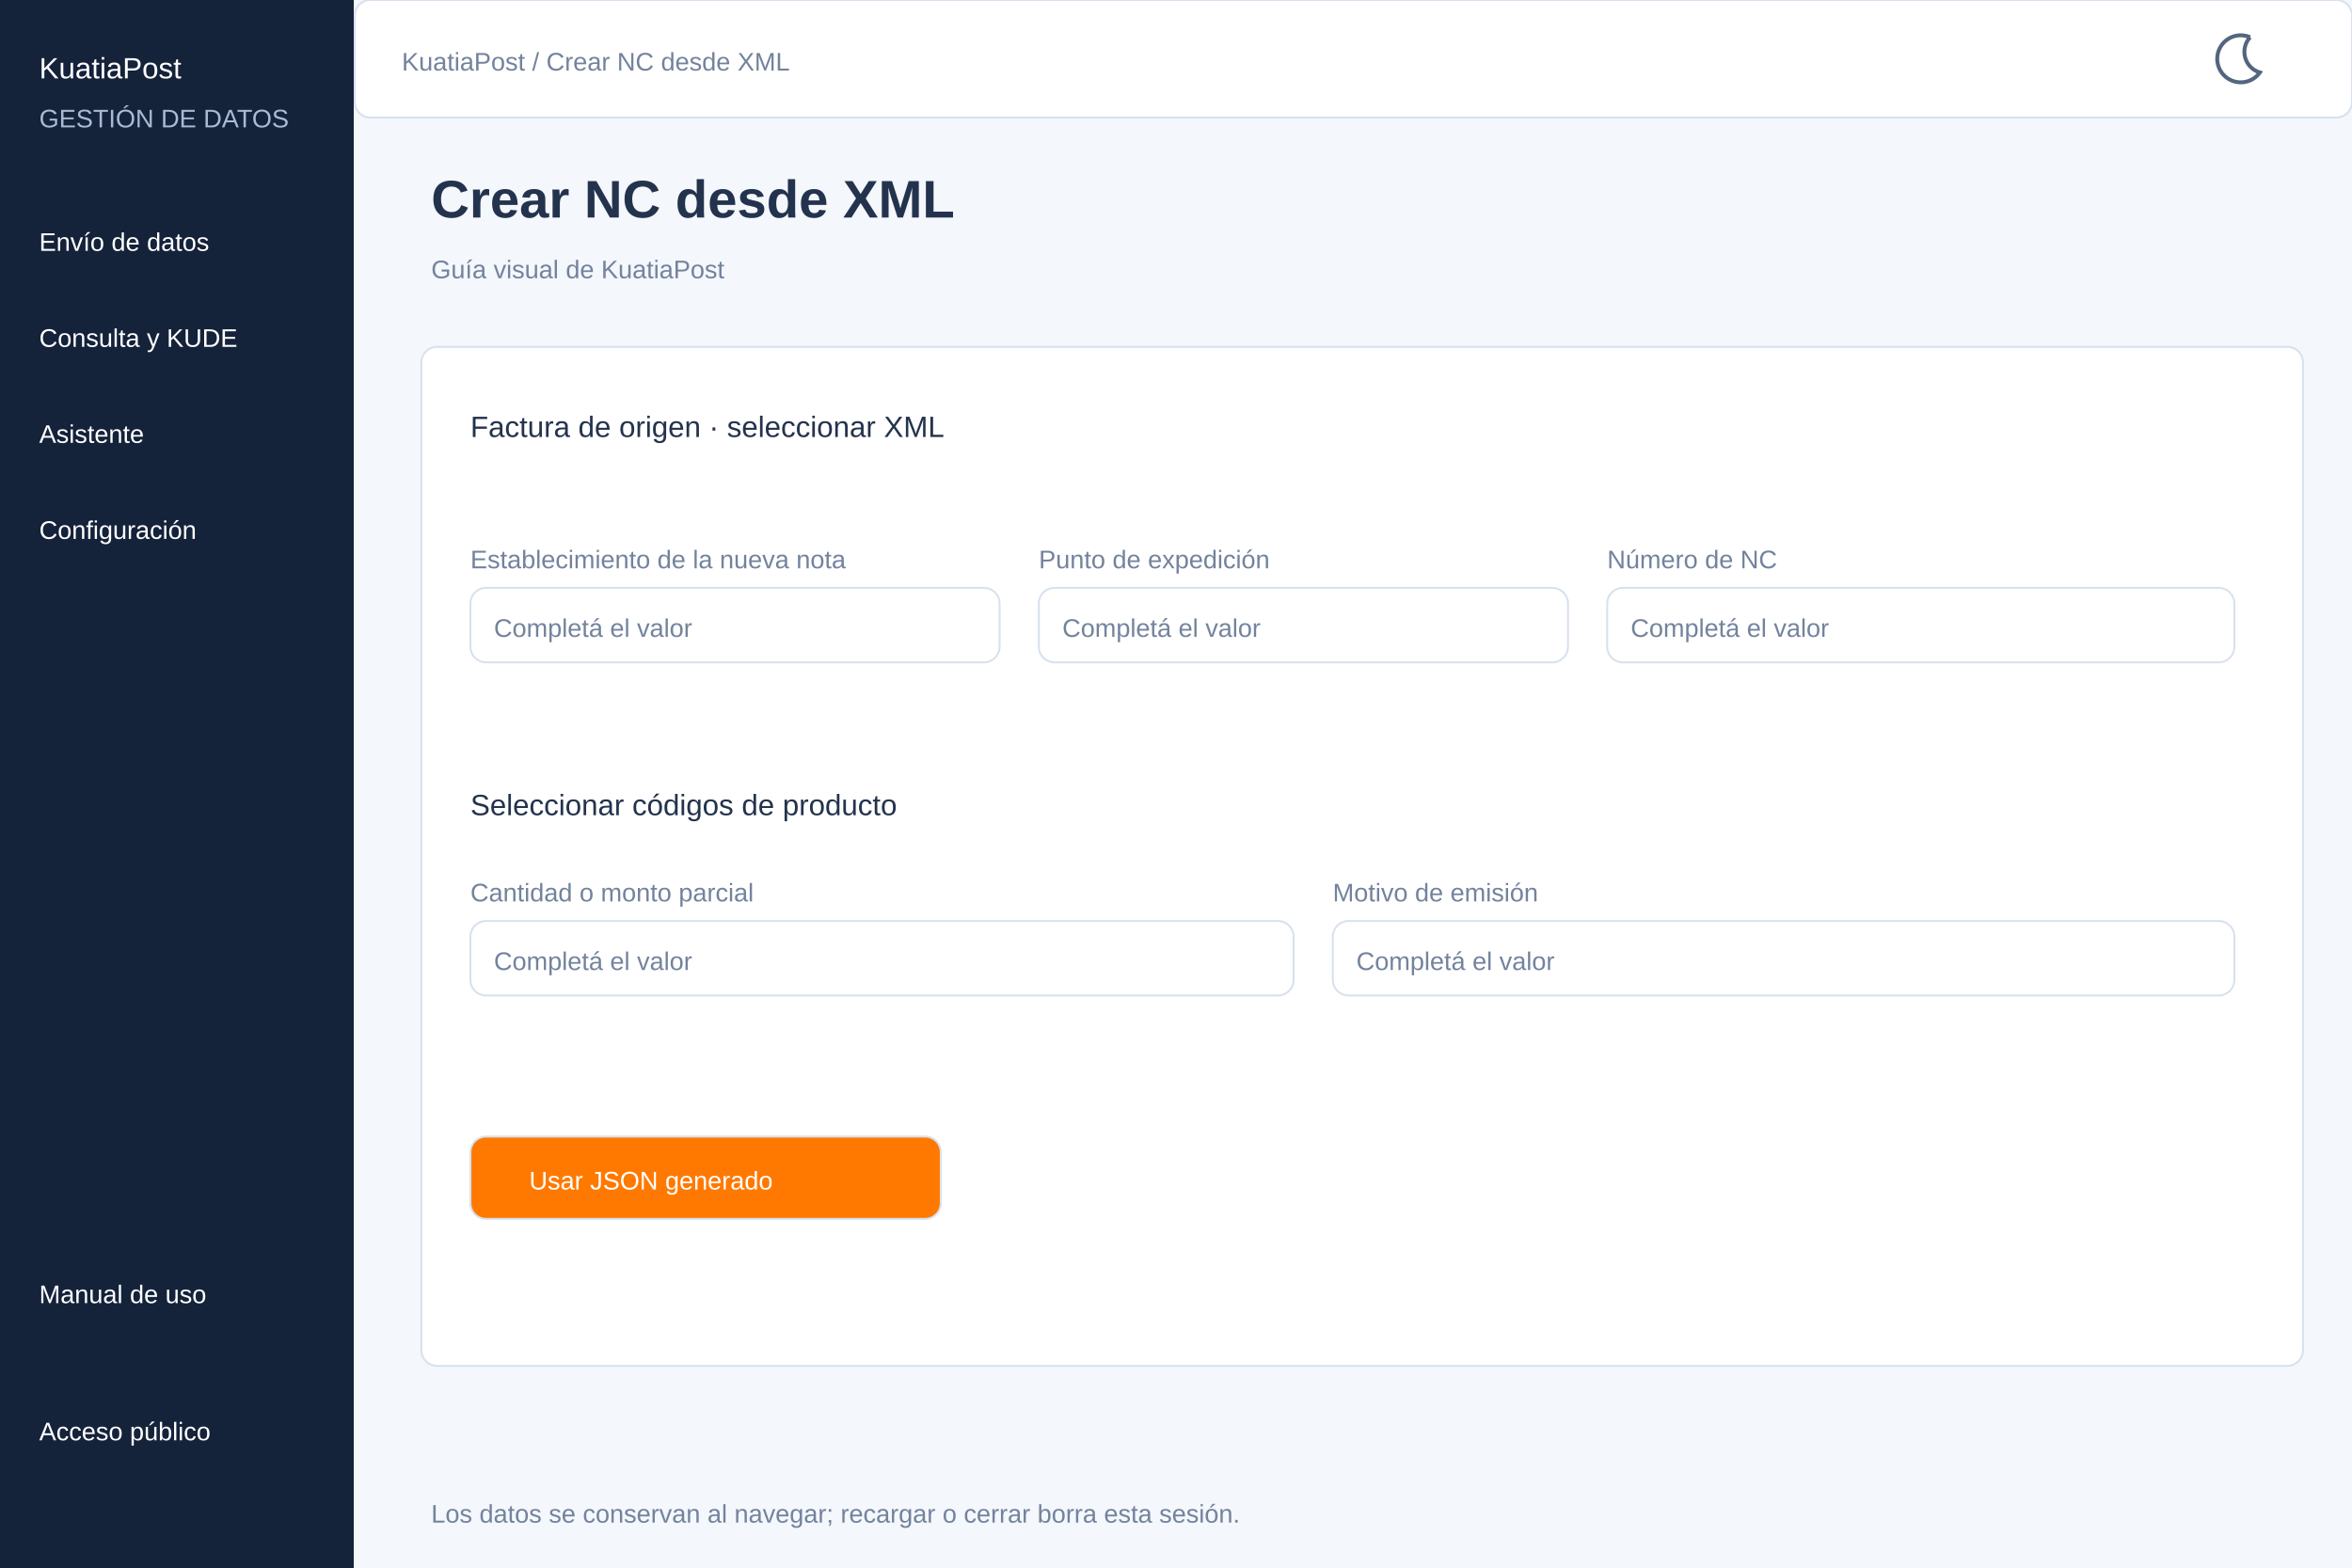
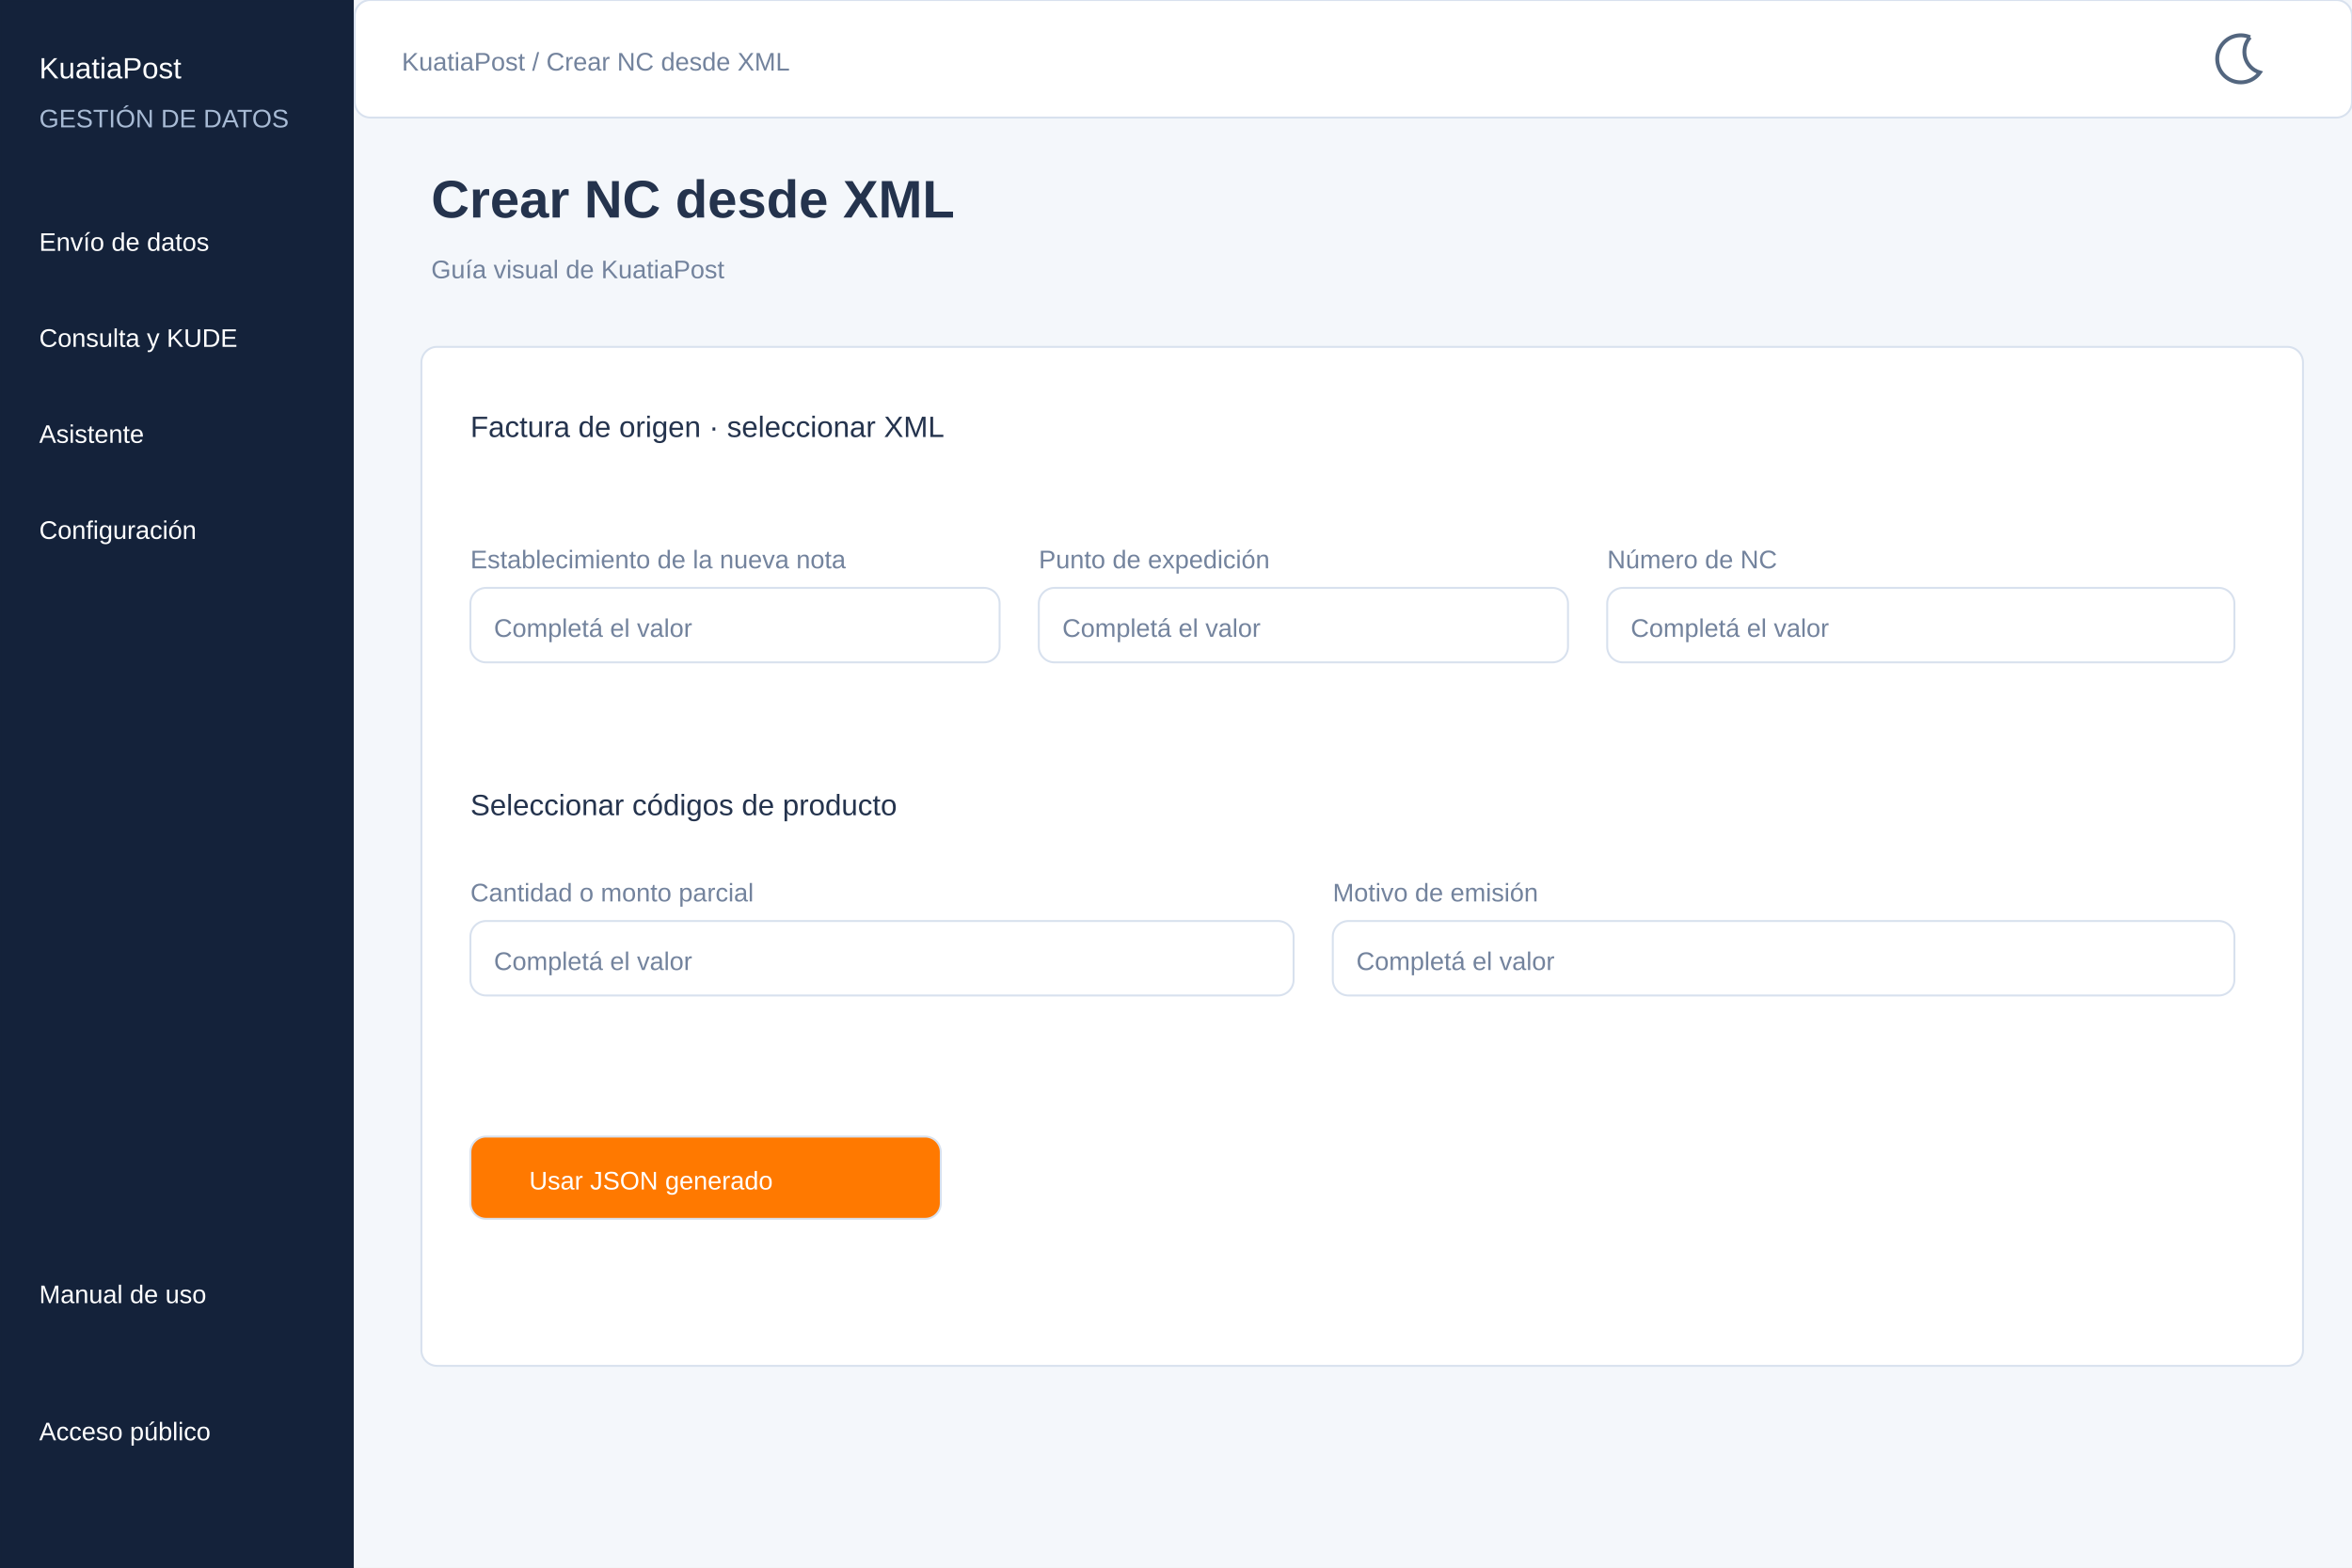
<svg xmlns="http://www.w3.org/2000/svg" viewBox="0 0 1200 800">
  <rect width="1200" height="800" fill="#f4f7fb" />
  <style>text{font-family:Arial,sans-serif;fill:#24334d}.small{font-size:13px;fill:#73839d}.label{font-size:15px}.title{font-size:27px;font-weight:bold}</style>
  <rect x="0" y="0" width="180" height="800" rx="0" fill="#14223a" stroke="#14223a" />
  <text x="20" y="40" class="label" style="fill:#ffffff">KuatiaPost</text>
  <text x="20" y="65" class="small" style="fill:#a8bbd5">GESTIÓN DE DATOS</text>
  <text x="20" y="128" class="small" style="fill:#ffffff">Envío de datos</text>
  <text x="20" y="177" class="small" style="fill:#ffffff">Consulta y KUDE</text>
  <text x="20" y="226" class="small" style="fill:#ffffff">Asistente</text>
  <text x="20" y="275" class="small" style="fill:#ffffff">Configuración</text>
  <text x="20" y="665" class="small" style="fill:#ffffff">Manual de uso</text>
  <text x="20" y="735" class="small" style="fill:#ffffff">Acceso público</text>
  <rect x="181" y="0" width="1019" height="60" rx="8" fill="#ffffff" stroke="#d8e1ee" />
  <text x="205" y="36" class="small">KuatiaPost  /  Crear NC desde XML</text>
  <path d="M1148 19a12 12 0 1 0 5 18 11 11 0 0 1-5-18" fill="none" stroke="#53667f" stroke-width="2" />
  <text x="220" y="111" class="title">Crear NC desde XML</text>
  <text x="220" y="142" class="small">Guía visual de KuatiaPost</text>
  <rect x="215" y="177" width="960" height="520" rx="8" fill="#ffffff" stroke="#d8e1ee" />
  <text x="240" y="223" class="label">Factura de origen · seleccionar XML</text>
  <text x="240" y="290" class="small">Establecimiento de la nueva nota</text>
  <rect x="240" y="300" width="270" height="38" rx="8" fill="#ffffff" stroke="#d8e1ee" />
  <text x="252" y="325" class="small">Completá el valor</text>
  <text x="530" y="290" class="small">Punto de expedición</text>
  <rect x="530" y="300" width="270" height="38" rx="8" fill="#ffffff" stroke="#d8e1ee" />
  <text x="542" y="325" class="small">Completá el valor</text>
  <text x="820" y="290" class="small">Número de NC</text>
  <rect x="820" y="300" width="320" height="38" rx="8" fill="#ffffff" stroke="#d8e1ee" />
  <text x="832" y="325" class="small">Completá el valor</text>
  <text x="240" y="416" class="label">Seleccionar códigos de producto</text>
  <text x="240" y="460" class="small">Cantidad o monto parcial</text>
  <rect x="240" y="470" width="420" height="38" rx="8" fill="#ffffff" stroke="#d8e1ee" />
  <text x="252" y="495" class="small">Completá el valor</text>
  <text x="680" y="460" class="small">Motivo de emisión</text>
  <rect x="680" y="470" width="460" height="38" rx="8" fill="#ffffff" stroke="#d8e1ee" />
  <text x="692" y="495" class="small">Completá el valor</text>
  <rect x="240" y="580" width="240" height="42" rx="8" fill="#ff7900" stroke="#d8e1ee" />
  <text x="270" y="607" class="small" style="fill:#fff">Usar JSON generado</text>
-   <text x="220" y="777" class="small">Los datos se conservan al navegar; recargar o cerrar borra esta sesión.</text>
</svg>
